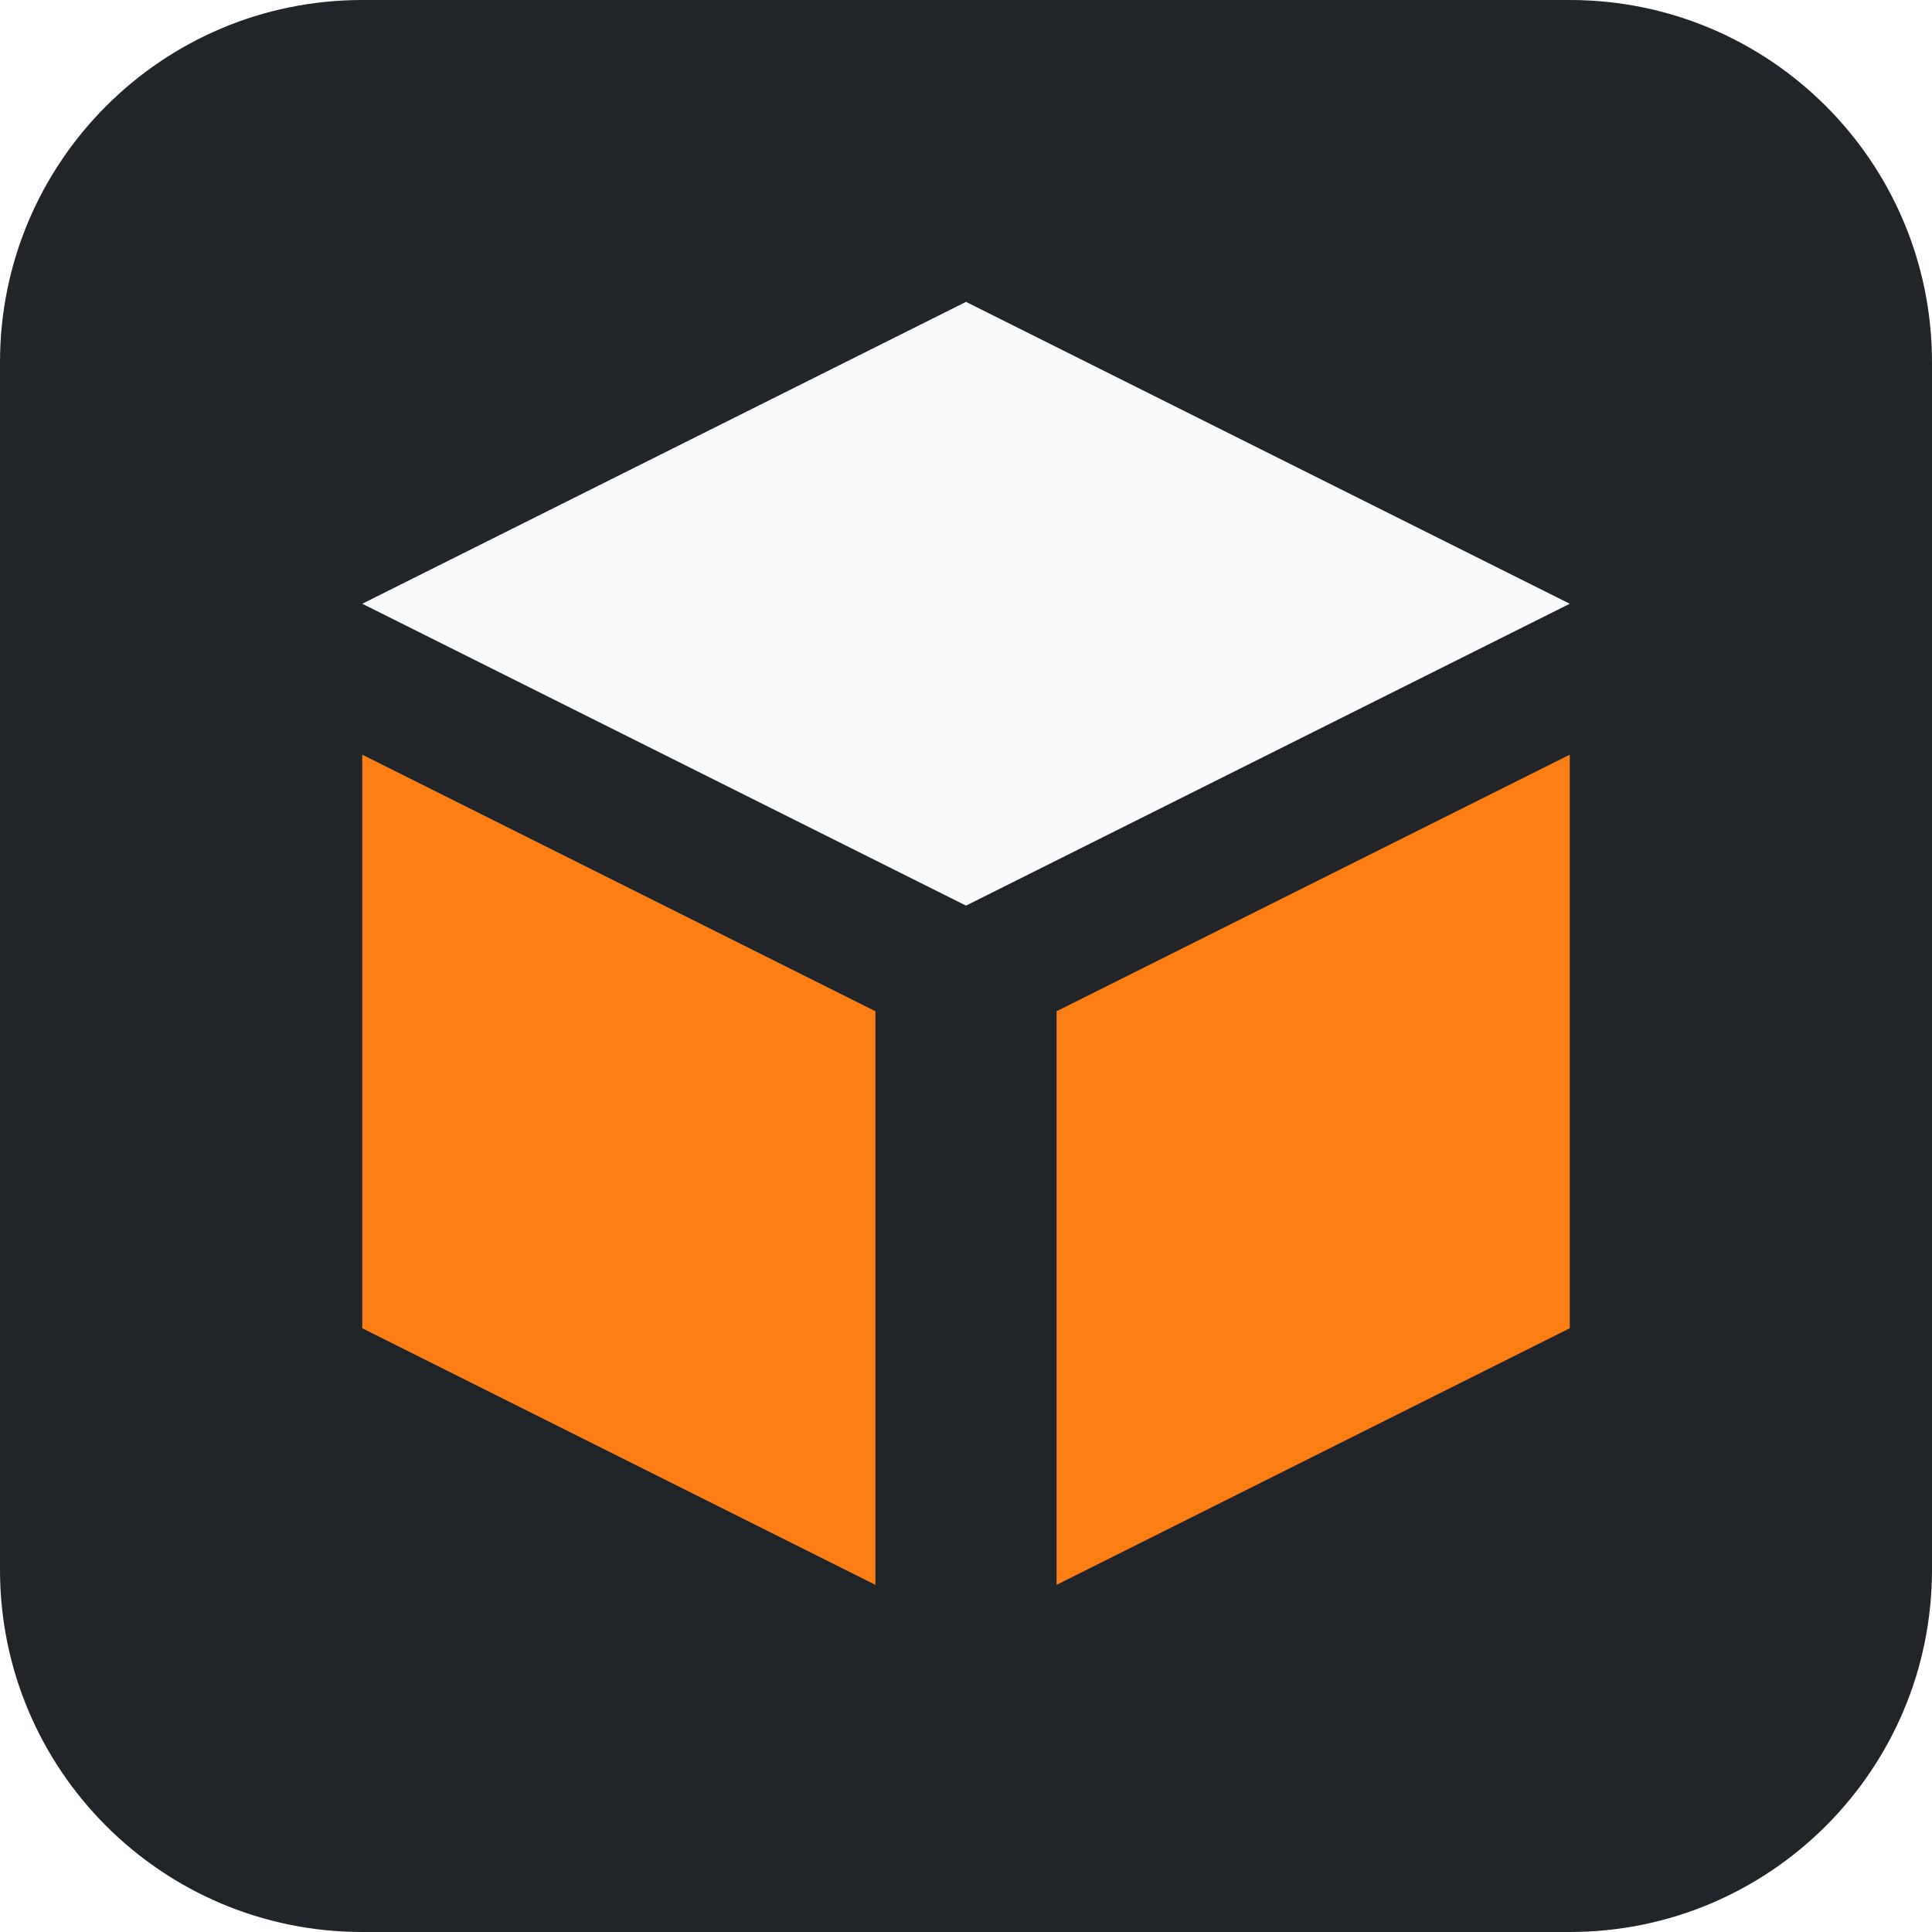
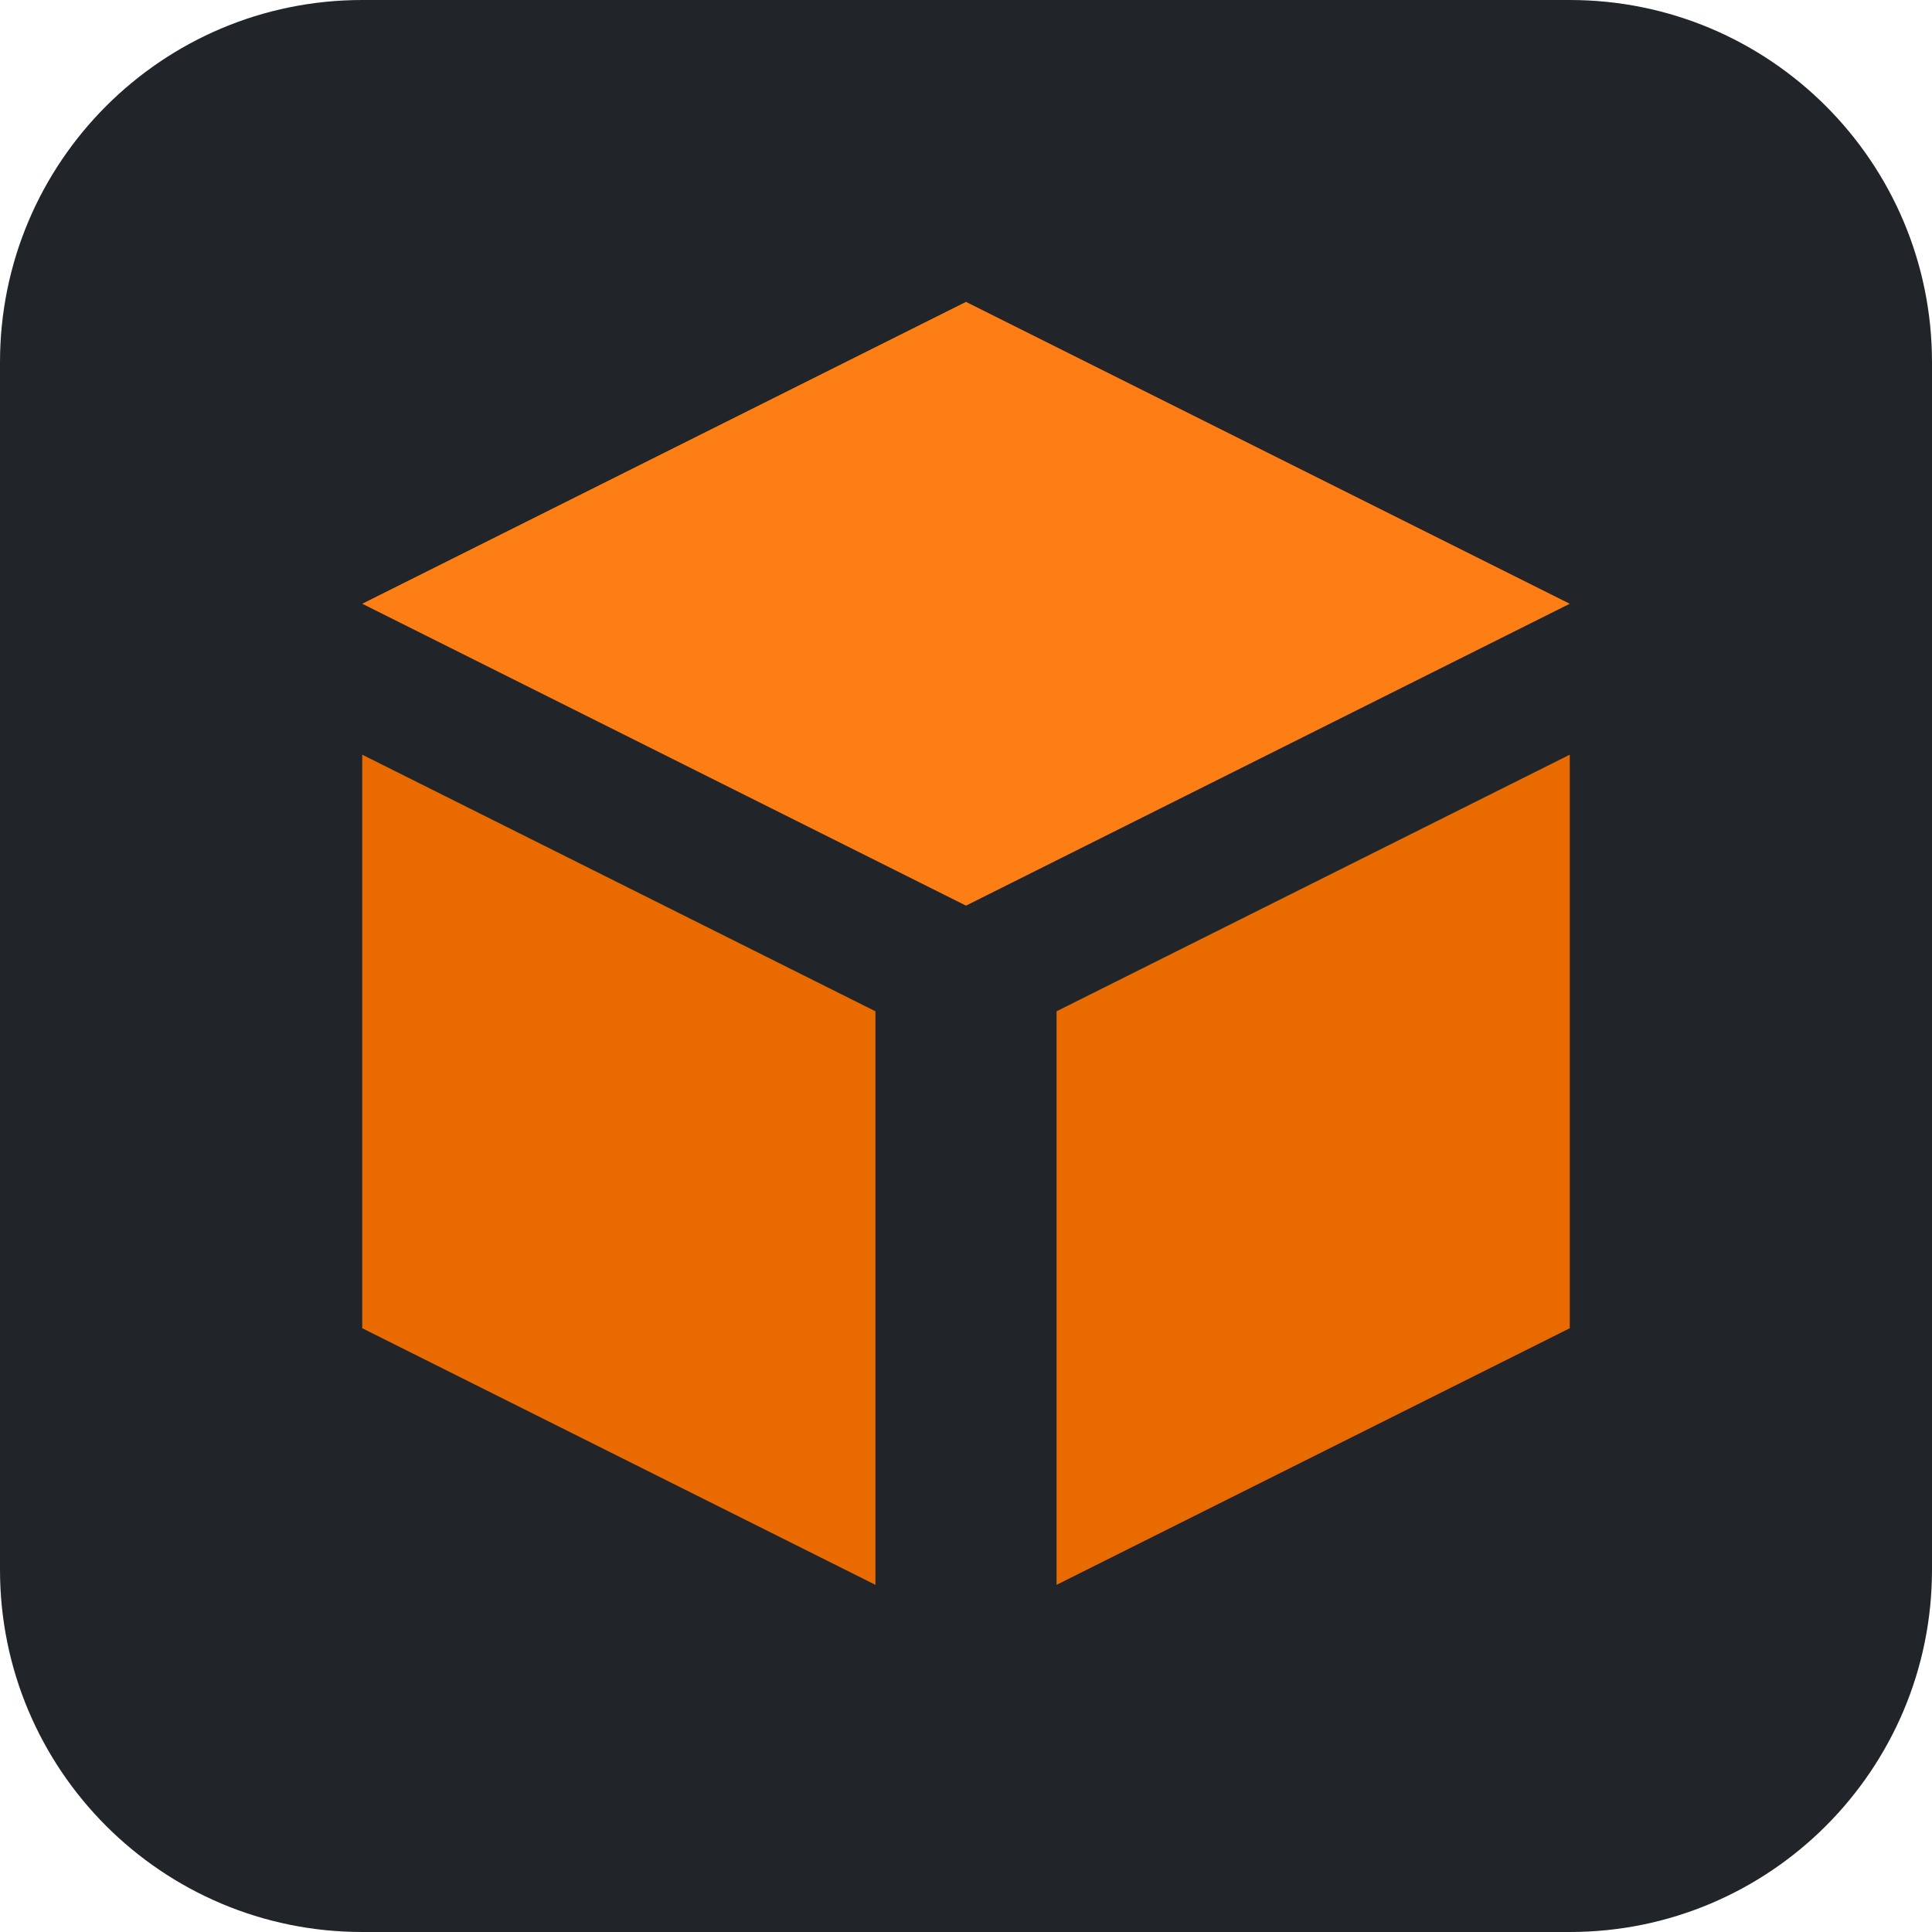
<svg xmlns="http://www.w3.org/2000/svg" viewBox="0 0 64 64">
  <rect width="64" height="64" rx="12" fill="#212529" />
-   <path d="M12 20 32 10l20 10-20 10z" fill="#f8f9fa" />
-   <path d="m12 25 17 8.5v19L12 44zm40 0-17 8.5v19L52 44z" fill="#fd7e14" />
+   <path d="M12 20 32 10l20 10-20 10z" fill="#fd7e14" />
+   <path d="m12 25 17 8.5v19L12 44zm40 0-17 8.5v19L52 44z" fill="#e96b00" />
</svg>
